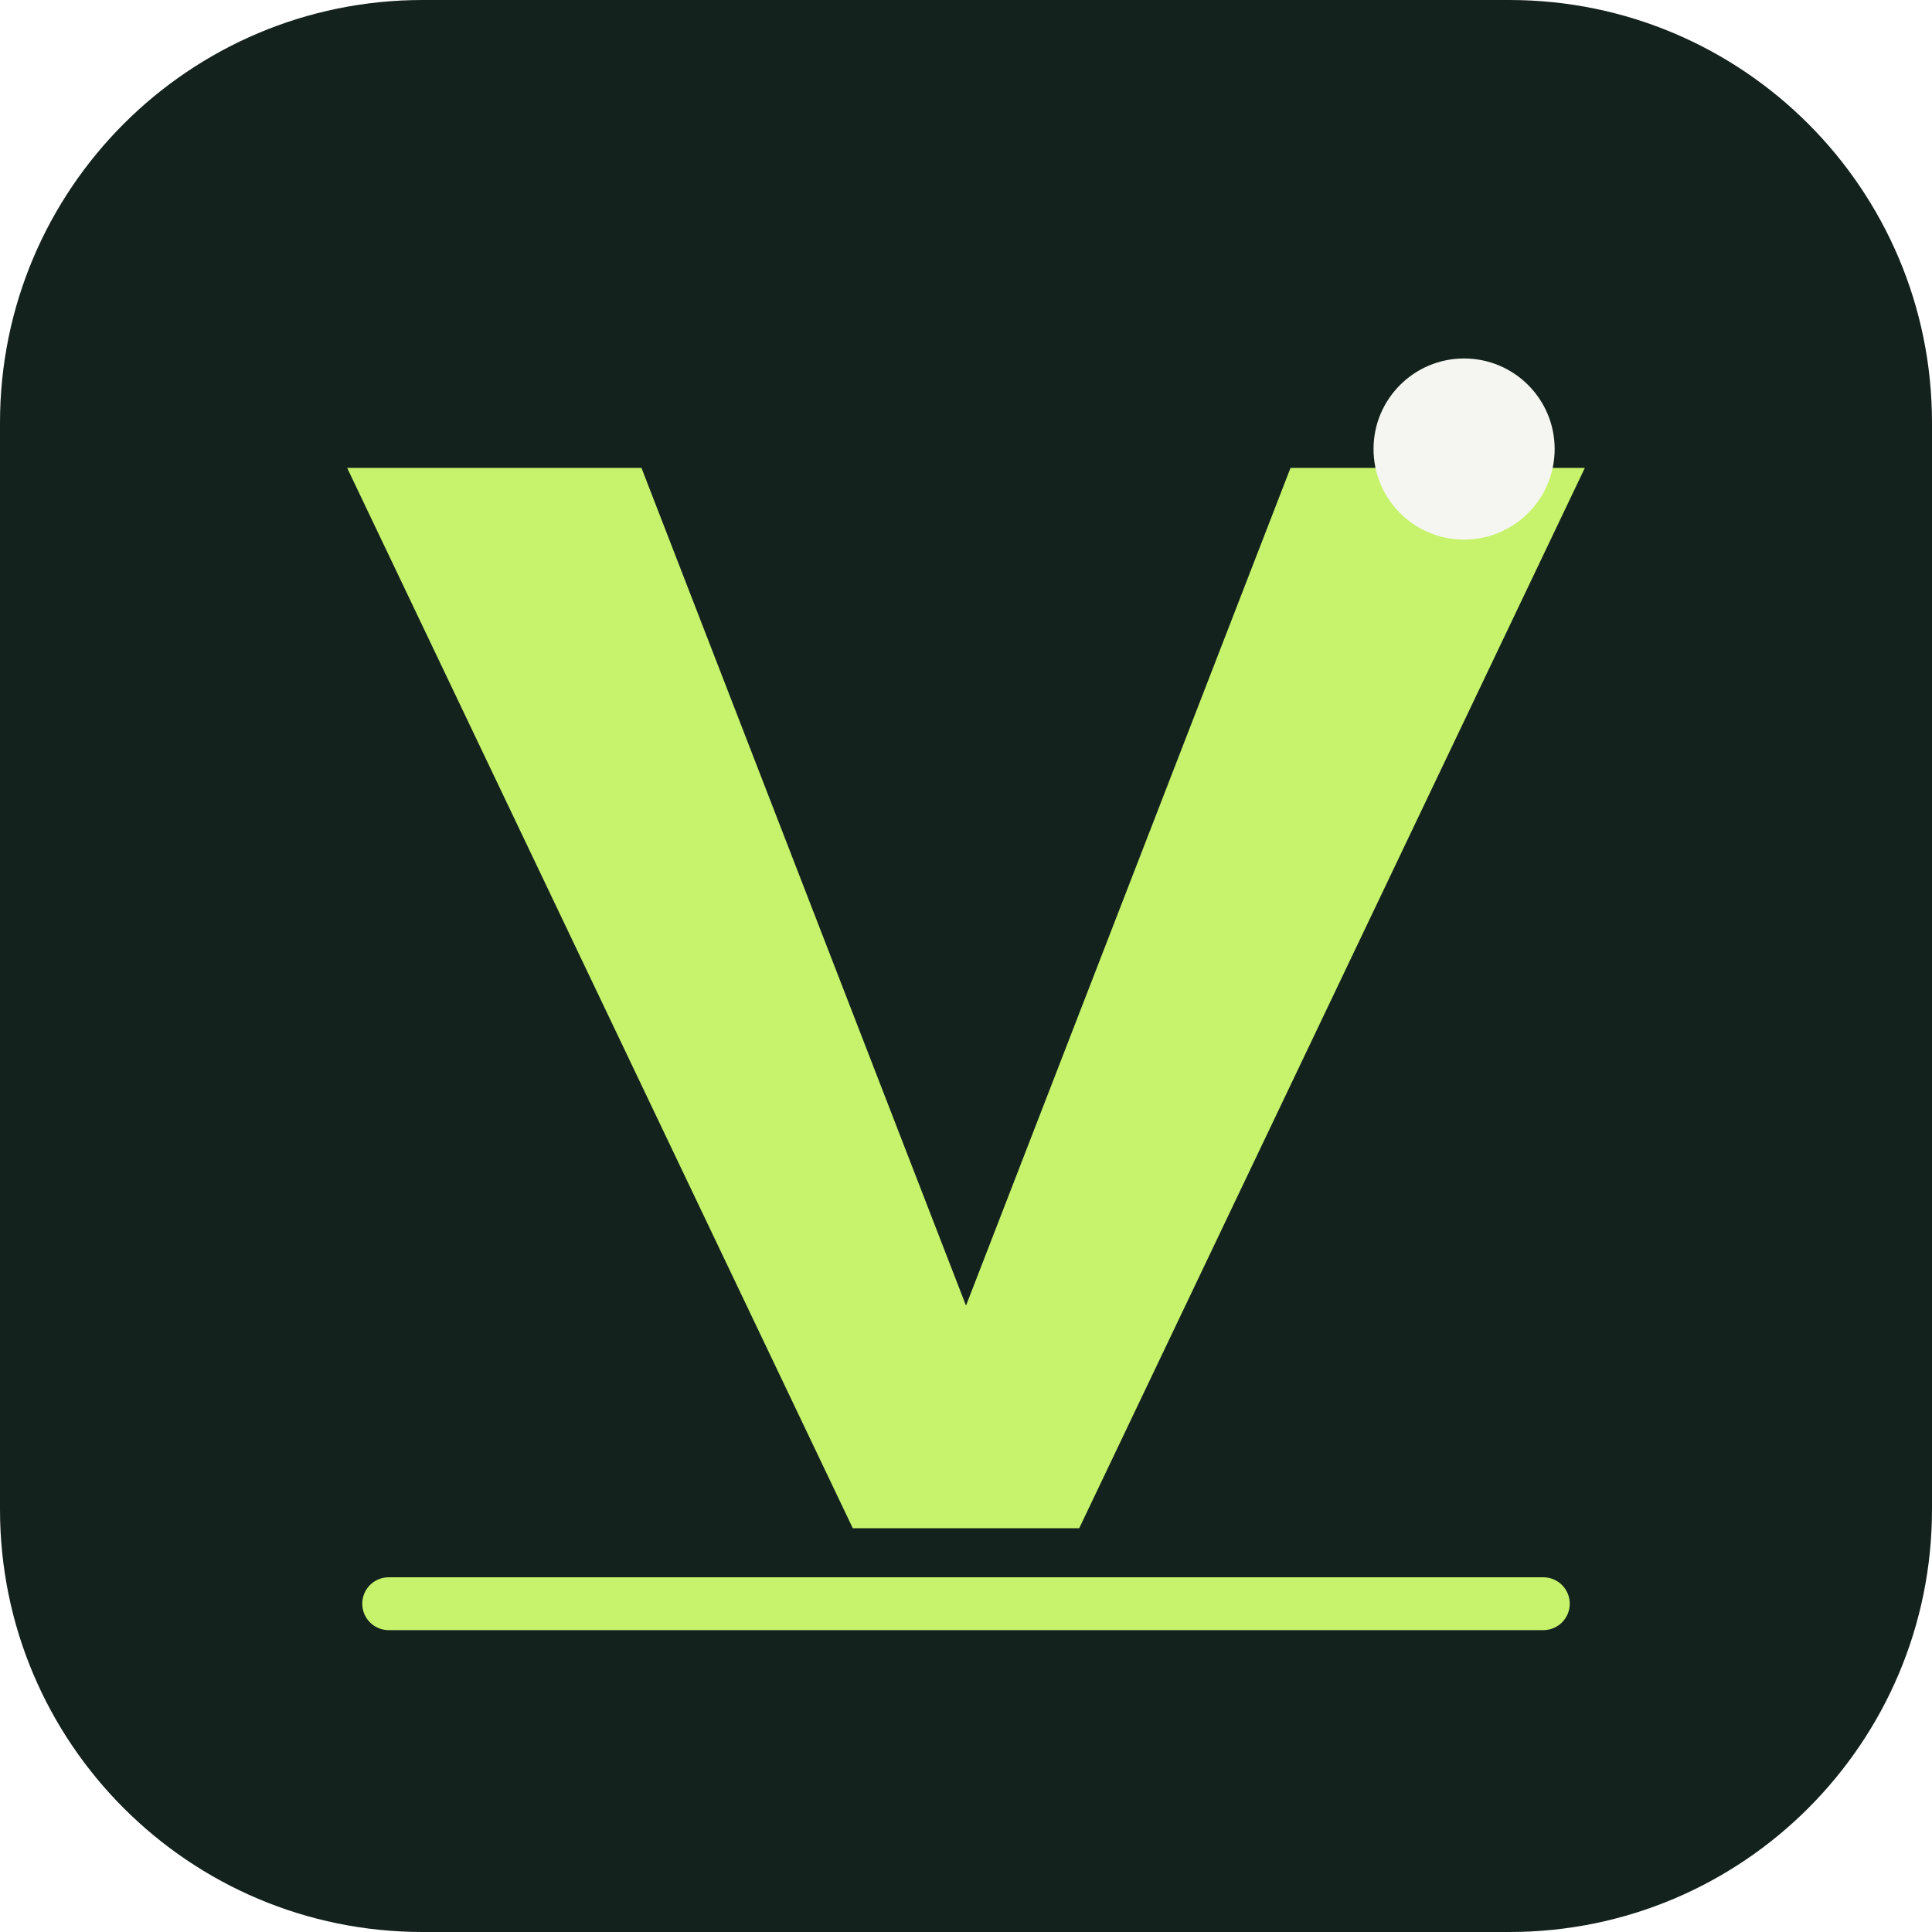
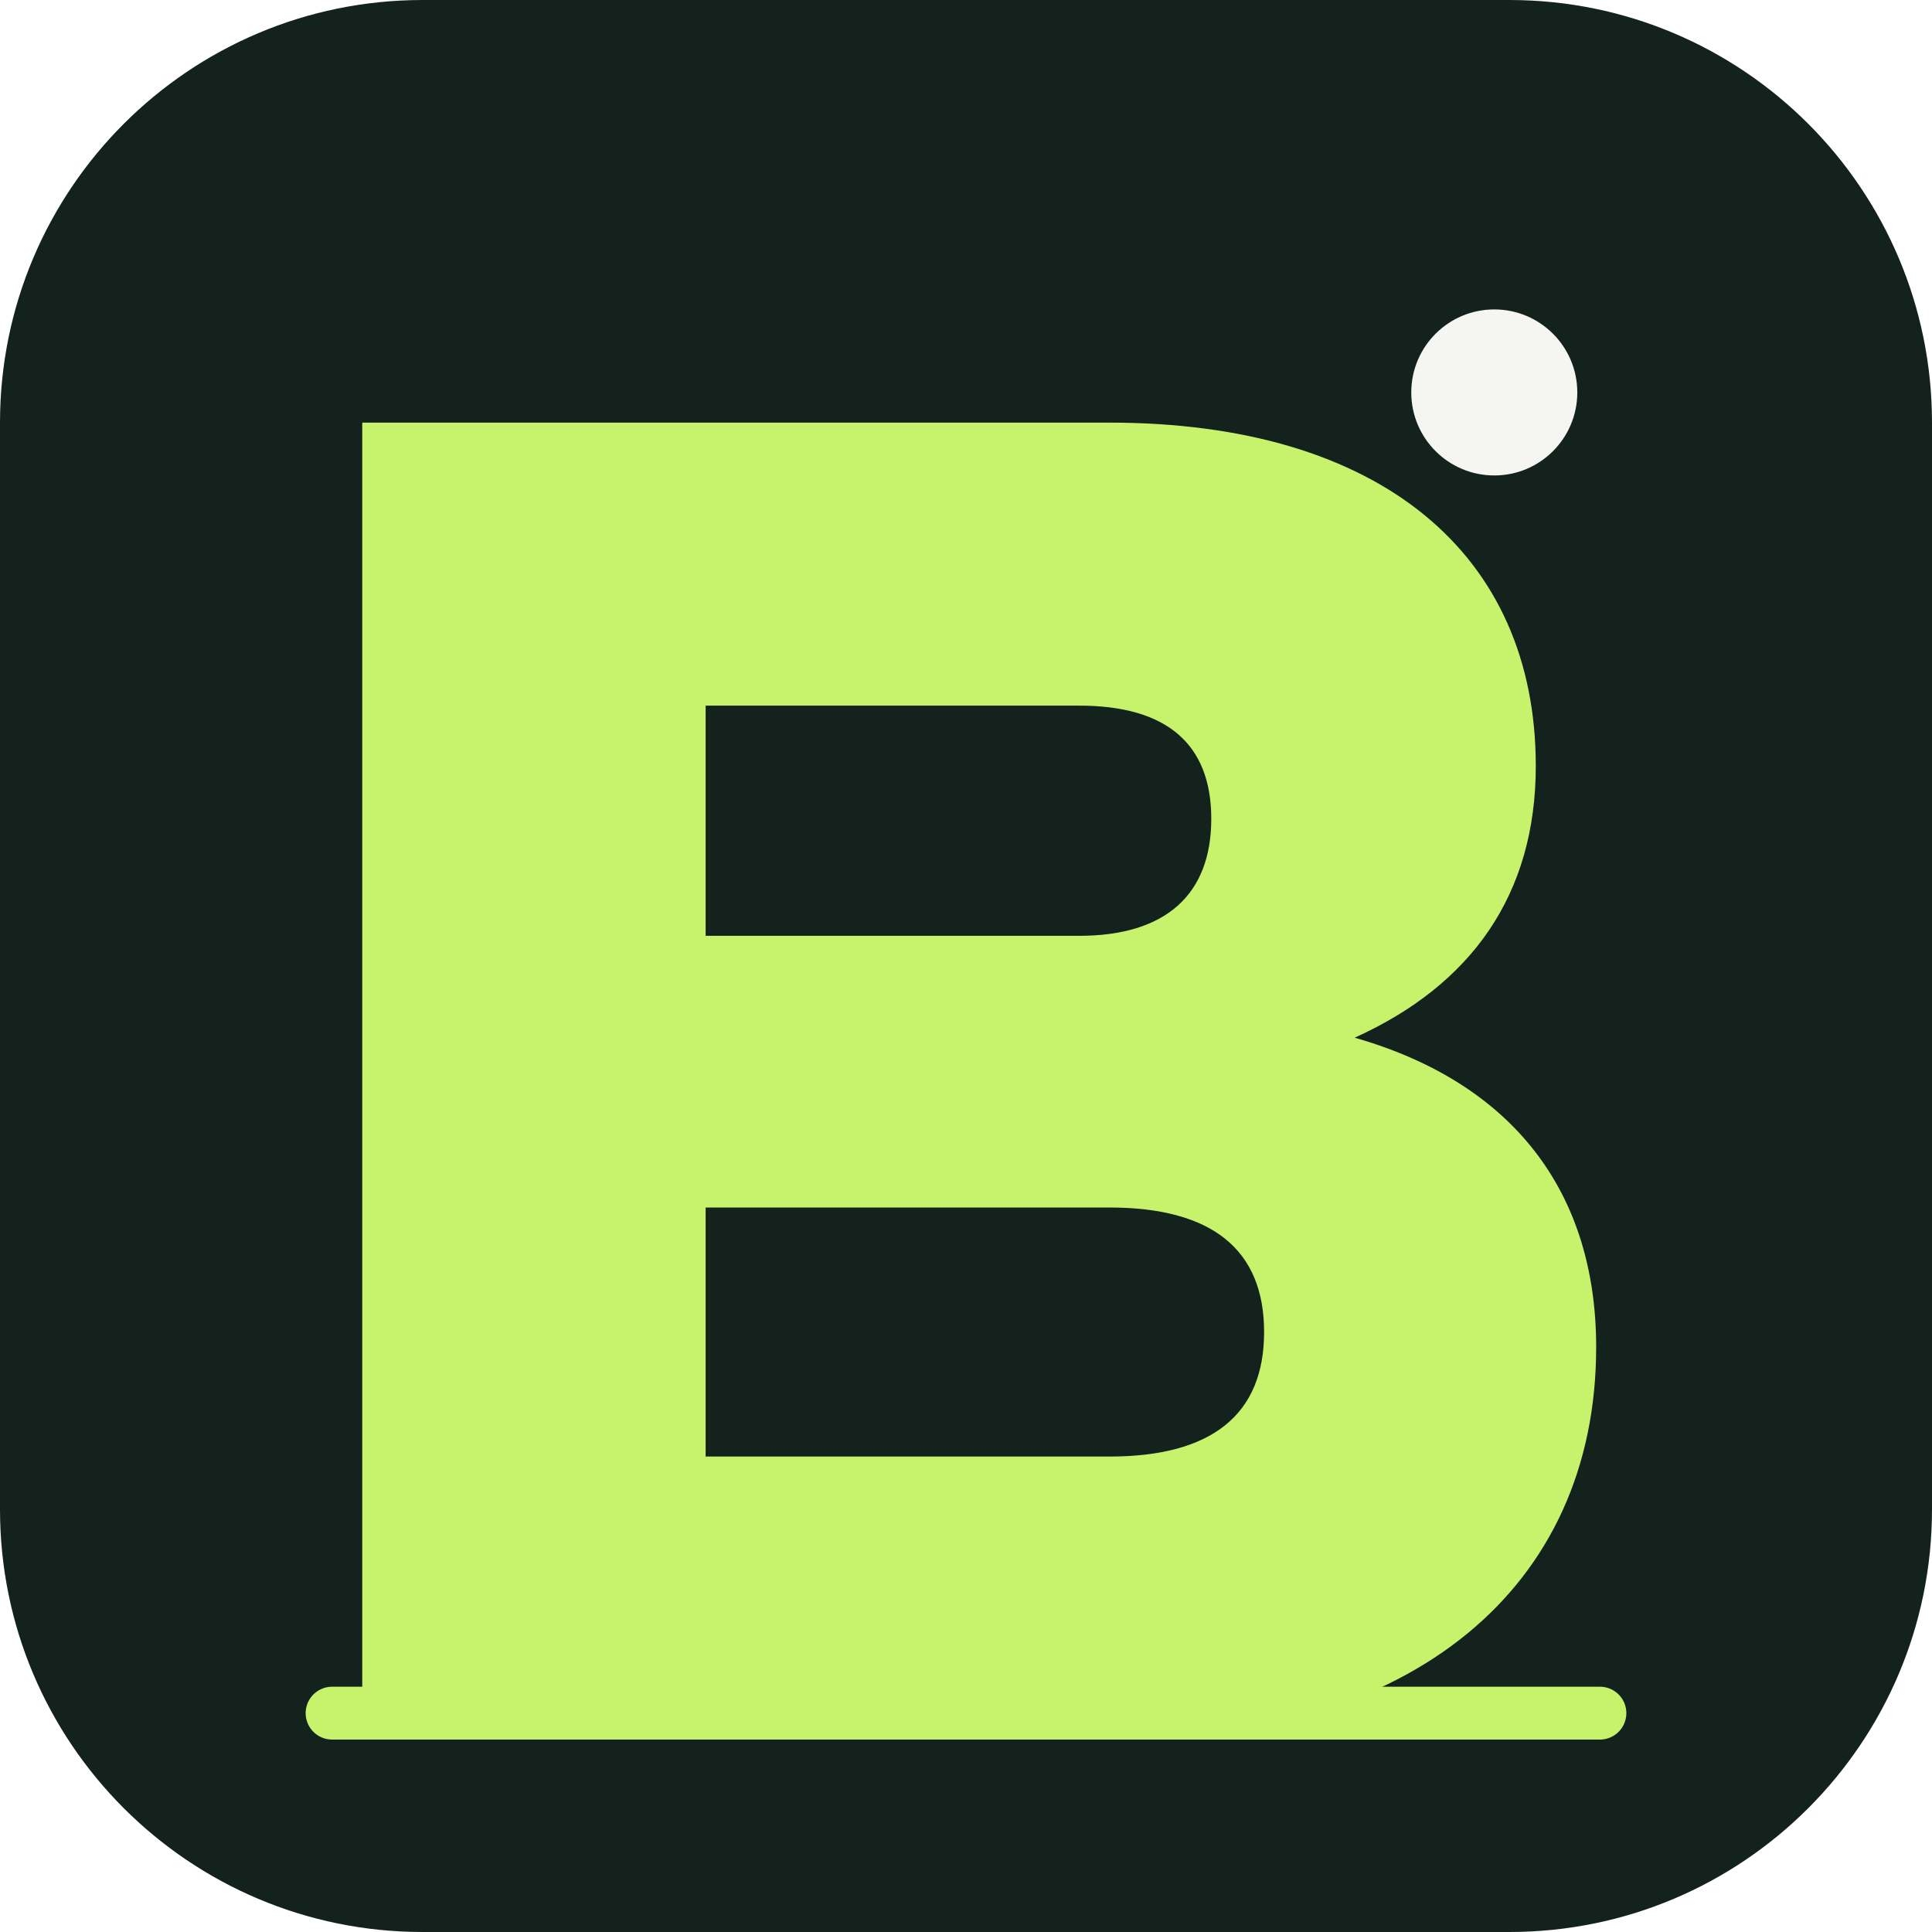
<svg xmlns="http://www.w3.org/2000/svg" viewBox="0 0 512 512">
  <rect width="512" height="512" rx="112" fill="#14221e" />
-   <path d="M92 124h78l86 222 86-222h78L286 405h-60z" fill="#c6f36b" />
-   <circle cx="388" cy="119" r="24" fill="#f5f6f1" />
-   <path d="M103 425h306" stroke="#c6f36b" stroke-width="14" stroke-linecap="round" />
+   <path d="M96 112h198c72 0 113 35 113 91 0 34-17 58-48 72 42 12 64 41 64 82 0 64-49 104-127 104H96V112zm91 75v61h99c23 0 35-11 35-31s-12-30-35-30h-99zm0 133v66h107c27 0 41-11 41-33s-14-33-41-33H187z" fill="#c6f36b" />
+   <circle cx="396" cy="104" r="22" fill="#f5f6f1" />
+   <path d="M88 454h336" stroke="#c6f36b" stroke-width="14" stroke-linecap="round" />
</svg>
